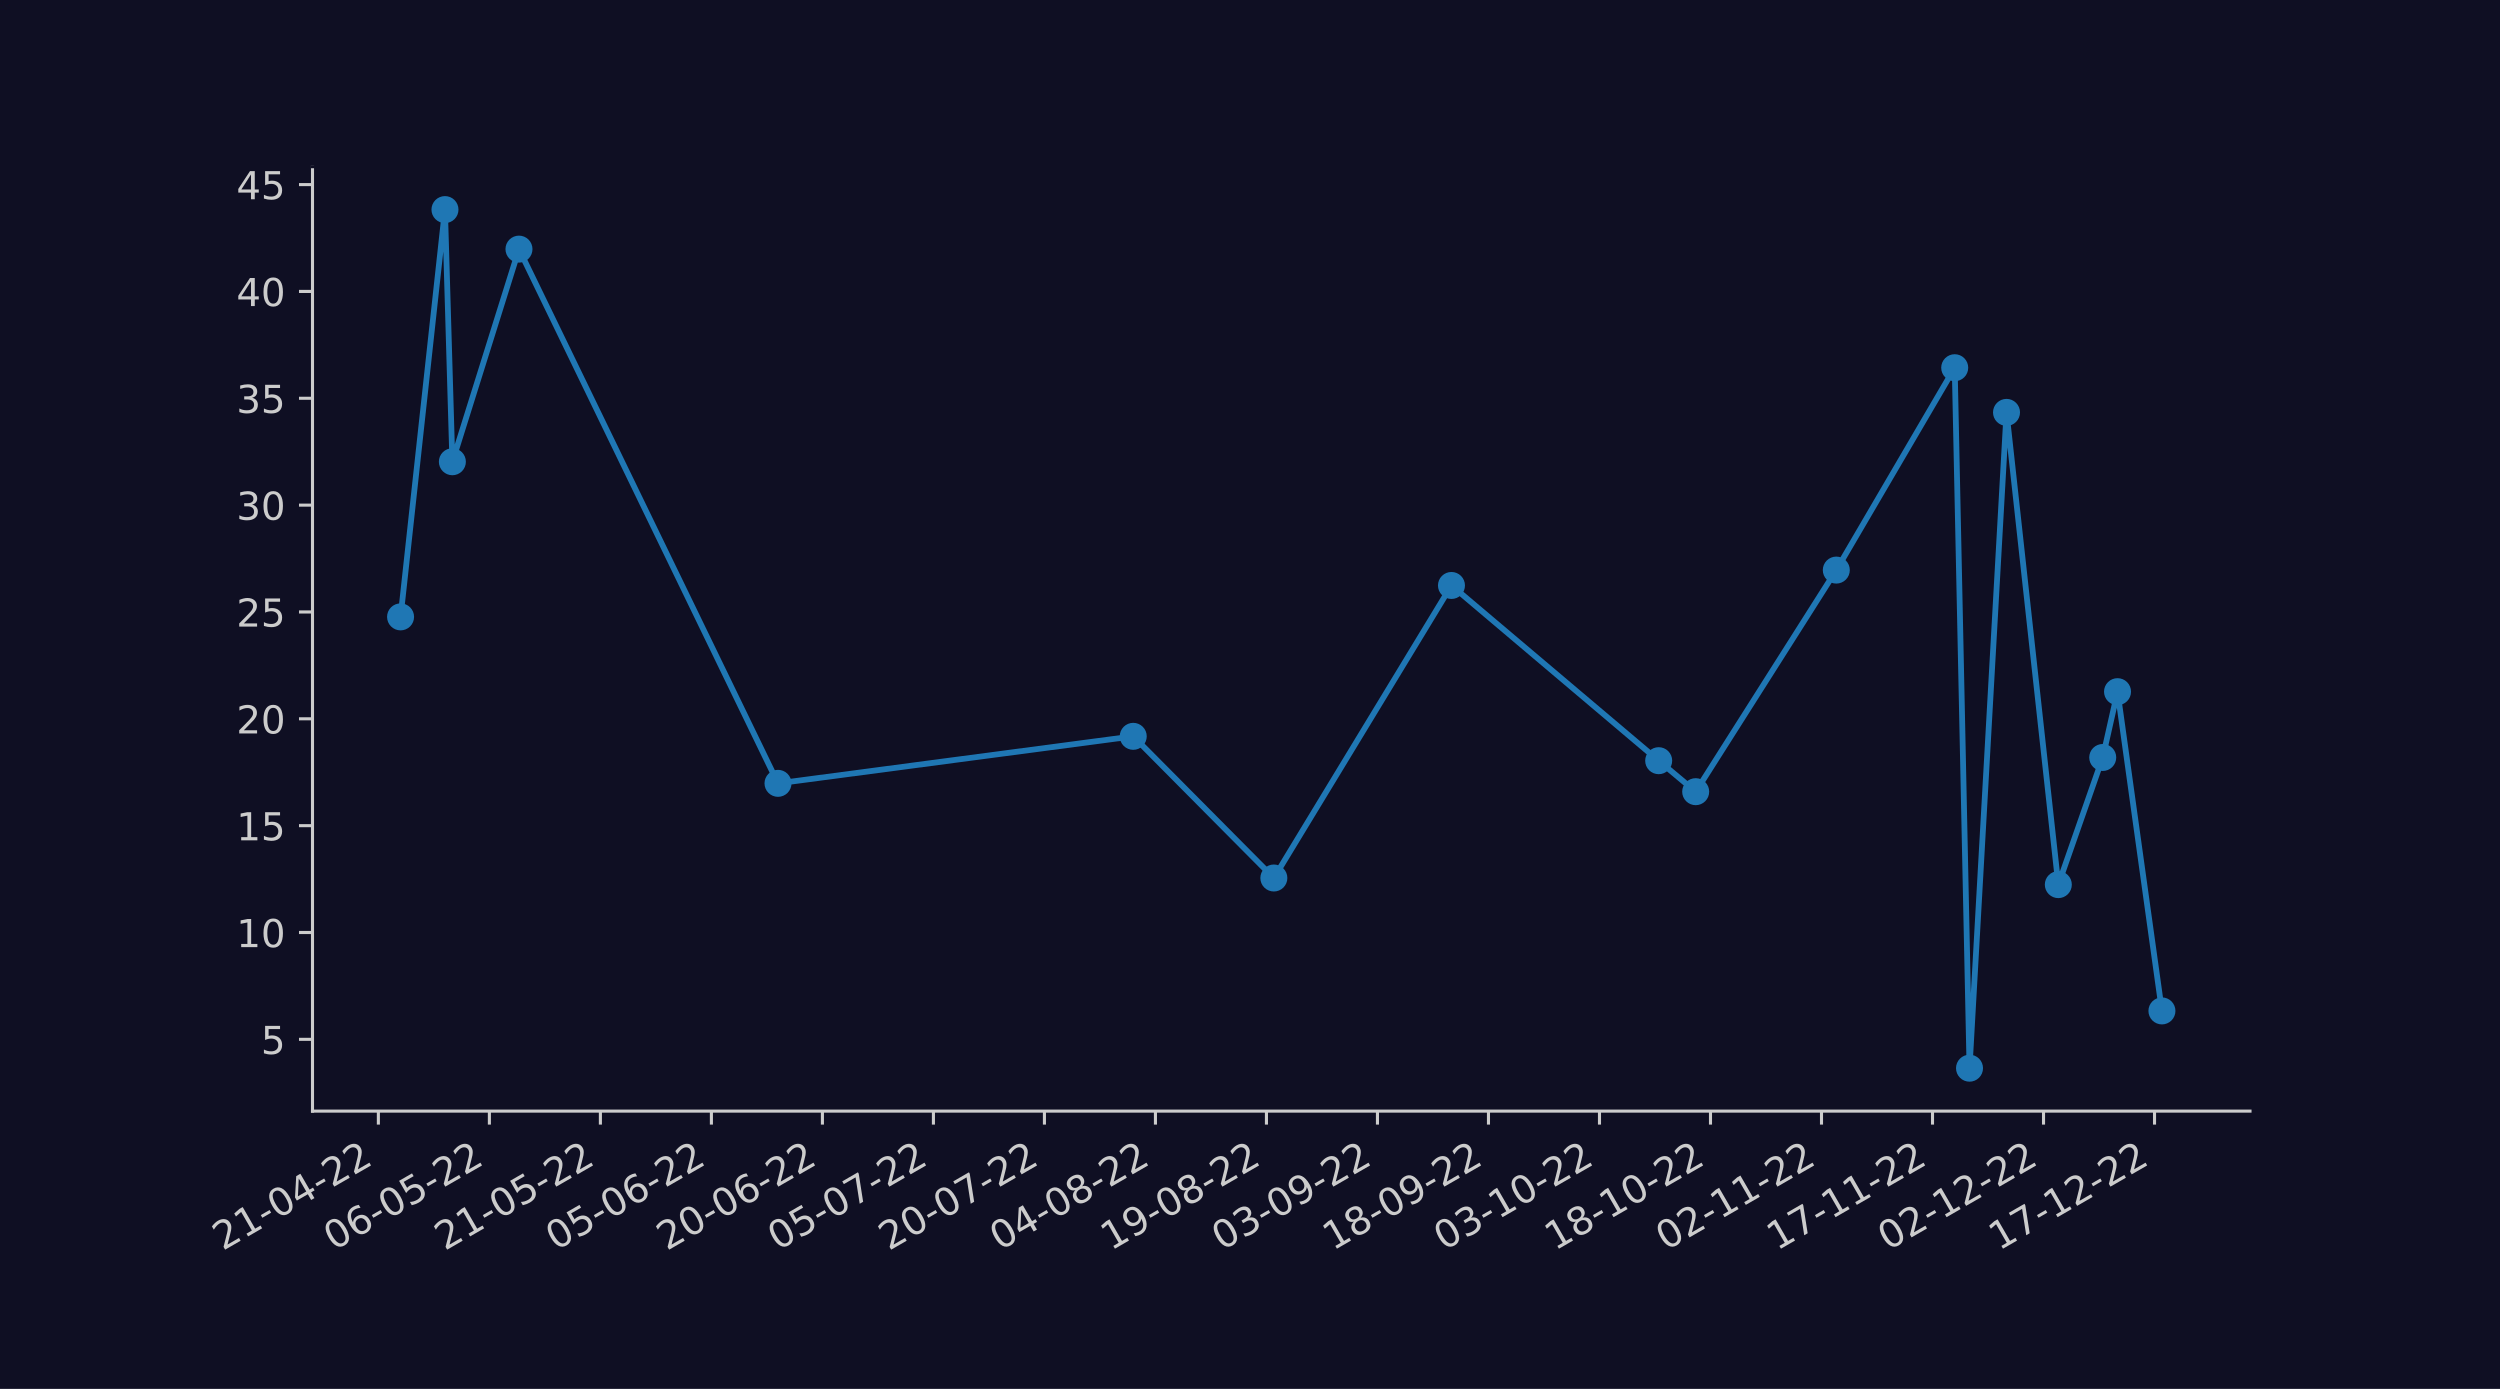
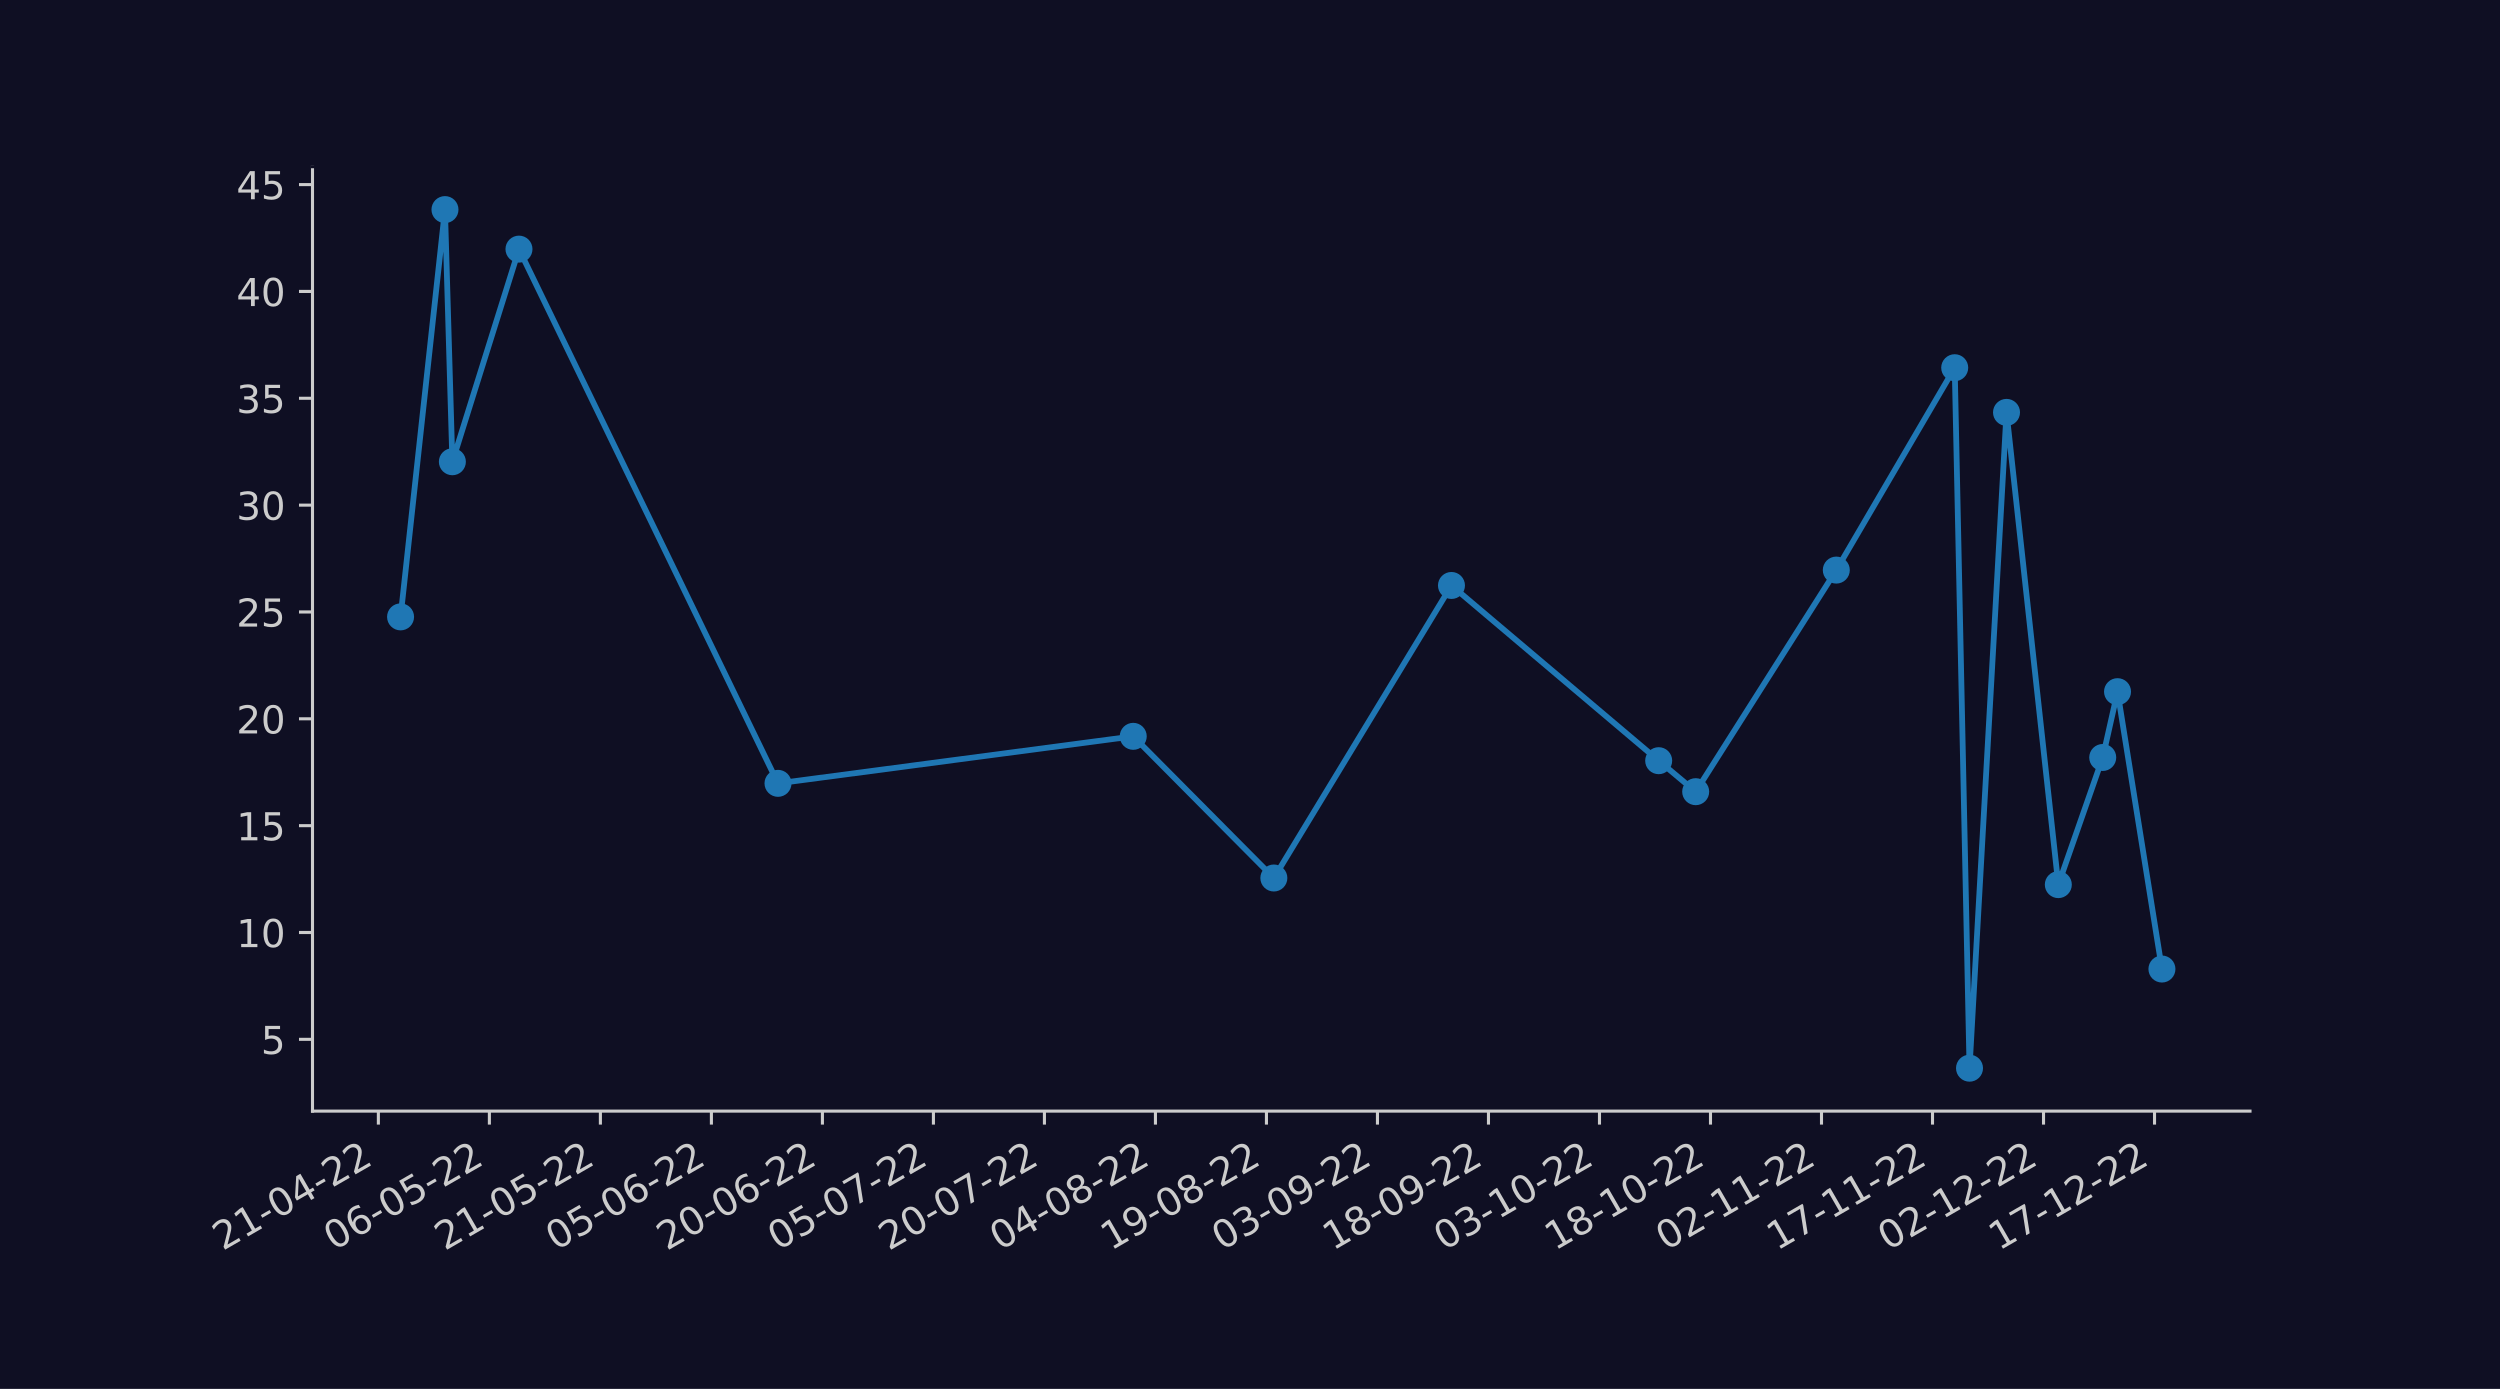
<svg xmlns="http://www.w3.org/2000/svg" xmlns:xlink="http://www.w3.org/1999/xlink" width="648pt" height="360pt" viewBox="0 0 648 360" version="1.1">
  <defs>
    <style type="text/css">*{stroke-linejoin: round; stroke-linecap: butt}</style>
  </defs>
  <g id="figure_1">
    <g id="patch_1">
      <path d="M 0 360  L 648 360  L 648 0  L 0 0  z " style="fill: #0f0f23" />
    </g>
    <g id="axes_1">
      <g id="patch_2">
        <path d="M 81 288  L 583.2 288  L 583.2 43.2  L 81 43.2  z " style="fill: #0f0f23" />
      </g>
      <g id="PathCollection_1">
        <defs>
-           <path id="m86d622b611" d="M 0 3  C 0.796 3 1.559 2.684 2.121 2.121  C 2.684 1.559 3 0.796 3 0  C 3 -0.796 2.684 -1.559 2.121 -2.121  C 1.559 -2.684 0.796 -3 0 -3  C -0.796 -3 -1.559 -2.684 -2.121 -2.121  C -2.684 -1.559 -3 -0.796 -3 0  C -3 0.796 -2.684 1.559 -2.121 2.121  C -1.559 2.684 -0.796 3 0 3  z " style="stroke: #1f77b4" />
+           <path id="mad6cca7680" d="M 0 3  C 0.796 3 1.559 2.684 2.121 2.121  C 2.684 1.559 3 0.796 3 0  C 3 -0.796 2.684 -1.559 2.121 -2.121  C 1.559 -2.684 0.796 -3 0 -3  C -0.796 -3 -1.559 -2.684 -2.121 -2.121  C -2.684 -1.559 -3 -0.796 -3 0  C -3 0.796 -2.684 1.559 -2.121 2.121  C -1.559 2.684 -0.796 3 0 3  z " style="stroke: #1f77b4" />
        </defs>
-         <g clip-path="url(#pabc400efb9)">
-           <use xlink:href="#m86d622b611" x="103.827" y="159.895" style="fill: #1f77b4; stroke: #1f77b4" />
-           <use xlink:href="#m86d622b611" x="115.337" y="54.327" style="fill: #1f77b4; stroke: #1f77b4" />
-           <use xlink:href="#m86d622b611" x="117.255" y="119.684" style="fill: #1f77b4; stroke: #1f77b4" />
-           <use xlink:href="#m86d622b611" x="134.519" y="64.574" style="fill: #1f77b4; stroke: #1f77b4" />
-           <use xlink:href="#m86d622b611" x="201.658" y="203.042" style="fill: #1f77b4; stroke: #1f77b4" />
-           <use xlink:href="#m86d622b611" x="293.735" y="190.857" style="fill: #1f77b4; stroke: #1f77b4" />
-           <use xlink:href="#m86d622b611" x="330.182" y="227.578" style="fill: #1f77b4; stroke: #1f77b4" />
-           <use xlink:href="#m86d622b611" x="376.22" y="151.753" style="fill: #1f77b4; stroke: #1f77b4" />
-           <use xlink:href="#m86d622b611" x="429.931" y="197.171" style="fill: #1f77b4; stroke: #1f77b4" />
-           <use xlink:href="#m86d622b611" x="439.522" y="205.202" style="fill: #1f77b4; stroke: #1f77b4" />
-           <use xlink:href="#m86d622b611" x="475.969" y="147.765" style="fill: #1f77b4; stroke: #1f77b4" />
-           <use xlink:href="#m86d622b611" x="506.661" y="95.314" style="fill: #1f77b4; stroke: #1f77b4" />
-           <use xlink:href="#m86d622b611" x="510.498" y="276.873" style="fill: #1f77b4; stroke: #1f77b4" />
-           <use xlink:href="#m86d622b611" x="520.089" y="106.89" style="fill: #1f77b4; stroke: #1f77b4" />
-           <use xlink:href="#m86d622b611" x="533.517" y="229.295" style="fill: #1f77b4; stroke: #1f77b4" />
-           <use xlink:href="#m86d622b611" x="545.027" y="196.34" style="fill: #1f77b4; stroke: #1f77b4" />
-           <use xlink:href="#m86d622b611" x="548.863" y="179.281" style="fill: #1f77b4; stroke: #1f77b4" />
-           <use xlink:href="#m86d622b611" x="560.373" y="262.029" style="fill: #1f77b4; stroke: #1f77b4" />
+         <g clip-path="url(#p5ba7feb4a2)">
+           <use xlink:href="#mad6cca7680" x="103.827" y="159.895" style="fill: #1f77b4; stroke: #1f77b4" />
+           <use xlink:href="#mad6cca7680" x="115.337" y="54.327" style="fill: #1f77b4; stroke: #1f77b4" />
+           <use xlink:href="#mad6cca7680" x="117.255" y="119.684" style="fill: #1f77b4; stroke: #1f77b4" />
+           <use xlink:href="#mad6cca7680" x="134.519" y="64.574" style="fill: #1f77b4; stroke: #1f77b4" />
+           <use xlink:href="#mad6cca7680" x="201.658" y="203.042" style="fill: #1f77b4; stroke: #1f77b4" />
+           <use xlink:href="#mad6cca7680" x="293.735" y="190.857" style="fill: #1f77b4; stroke: #1f77b4" />
+           <use xlink:href="#mad6cca7680" x="330.182" y="227.578" style="fill: #1f77b4; stroke: #1f77b4" />
+           <use xlink:href="#mad6cca7680" x="376.22" y="151.753" style="fill: #1f77b4; stroke: #1f77b4" />
+           <use xlink:href="#mad6cca7680" x="429.931" y="197.171" style="fill: #1f77b4; stroke: #1f77b4" />
+           <use xlink:href="#mad6cca7680" x="439.522" y="205.202" style="fill: #1f77b4; stroke: #1f77b4" />
+           <use xlink:href="#mad6cca7680" x="475.969" y="147.765" style="fill: #1f77b4; stroke: #1f77b4" />
+           <use xlink:href="#mad6cca7680" x="506.661" y="95.314" style="fill: #1f77b4; stroke: #1f77b4" />
+           <use xlink:href="#mad6cca7680" x="510.498" y="276.873" style="fill: #1f77b4; stroke: #1f77b4" />
+           <use xlink:href="#mad6cca7680" x="520.089" y="106.89" style="fill: #1f77b4; stroke: #1f77b4" />
+           <use xlink:href="#mad6cca7680" x="533.517" y="229.295" style="fill: #1f77b4; stroke: #1f77b4" />
+           <use xlink:href="#mad6cca7680" x="545.027" y="196.34" style="fill: #1f77b4; stroke: #1f77b4" />
+           <use xlink:href="#mad6cca7680" x="548.863" y="179.281" style="fill: #1f77b4; stroke: #1f77b4" />
+           <use xlink:href="#mad6cca7680" x="560.373" y="251.173" style="fill: #1f77b4; stroke: #1f77b4" />
        </g>
      </g>
      <g id="matplotlib.axis_1">
        <g id="xtick_1">
          <g id="line2d_1">
            <defs>
-               <path id="mb2b756afb2" d="M 0 0  L 0 3.5  " style="stroke: #cccccc; stroke-width: 0.8" />
+               <path id="mf25445fcaf" d="M 0 0  L 0 3.5  " style="stroke: #cccccc; stroke-width: 0.8" />
            </defs>
            <g>
-               <use xlink:href="#mb2b756afb2" x="98.072" y="288" style="fill: #cccccc; stroke: #cccccc; stroke-width: 0.8" />
+               <use xlink:href="#mf25445fcaf" x="98.072" y="288" style="fill: #cccccc; stroke: #cccccc; stroke-width: 0.8" />
            </g>
          </g>
          <g id="text_1">
            <g style="fill: #cccccc" transform="translate(57.72322 324.2758)rotate(-30)scale(0.1 -0.1)">
              <defs>
                <path id="DejaVuSans-32" d="M 1228 531  L 3431 531  L 3431 0  L 469 0  L 469 531  Q 828 903 1448 1529  Q 2069 2156 2228 2338  Q 2531 2678 2651 2914  Q 2772 3150 2772 3378  Q 2772 3750 2511 3984  Q 2250 4219 1831 4219  Q 1534 4219 1204 4116  Q 875 4013 500 3803  L 500 4441  Q 881 4594 1212 4672  Q 1544 4750 1819 4750  Q 2544 4750 2975 4387  Q 3406 4025 3406 3419  Q 3406 3131 3298 2873  Q 3191 2616 2906 2266  Q 2828 2175 2409 1742  Q 1991 1309 1228 531  z " transform="scale(0.015625)" />
                <path id="DejaVuSans-31" d="M 794 531  L 1825 531  L 1825 4091  L 703 3866  L 703 4441  L 1819 4666  L 2450 4666  L 2450 531  L 3481 531  L 3481 0  L 794 0  L 794 531  z " transform="scale(0.015625)" />
                <path id="DejaVuSans-2d" d="M 313 2009  L 1997 2009  L 1997 1497  L 313 1497  L 313 2009  z " transform="scale(0.015625)" />
                <path id="DejaVuSans-30" d="M 2034 4250  Q 1547 4250 1301 3770  Q 1056 3291 1056 2328  Q 1056 1369 1301 889  Q 1547 409 2034 409  Q 2525 409 2770 889  Q 3016 1369 3016 2328  Q 3016 3291 2770 3770  Q 2525 4250 2034 4250  z M 2034 4750  Q 2819 4750 3233 4129  Q 3647 3509 3647 2328  Q 3647 1150 3233 529  Q 2819 -91 2034 -91  Q 1250 -91 836 529  Q 422 1150 422 2328  Q 422 3509 836 4129  Q 1250 4750 2034 4750  z " transform="scale(0.015625)" />
                <path id="DejaVuSans-34" d="M 2419 4116  L 825 1625  L 2419 1625  L 2419 4116  z M 2253 4666  L 3047 4666  L 3047 1625  L 3713 1625  L 3713 1100  L 3047 1100  L 3047 0  L 2419 0  L 2419 1100  L 313 1100  L 313 1709  L 2253 4666  z " transform="scale(0.015625)" />
              </defs>
              <use xlink:href="#DejaVuSans-32" />
              <use xlink:href="#DejaVuSans-31" x="63.623" />
              <use xlink:href="#DejaVuSans-2d" x="127.246" />
              <use xlink:href="#DejaVuSans-30" x="163.33" />
              <use xlink:href="#DejaVuSans-34" x="226.953" />
              <use xlink:href="#DejaVuSans-2d" x="290.576" />
              <use xlink:href="#DejaVuSans-32" x="326.66" />
              <use xlink:href="#DejaVuSans-32" x="390.283" />
            </g>
          </g>
        </g>
        <g id="xtick_2">
          <g id="line2d_2">
            <g>
-               <use xlink:href="#mb2b756afb2" x="126.846" y="288" style="fill: #cccccc; stroke: #cccccc; stroke-width: 0.8" />
+               <use xlink:href="#mf25445fcaf" x="126.846" y="288" style="fill: #cccccc; stroke: #cccccc; stroke-width: 0.8" />
            </g>
          </g>
          <g id="text_2">
            <g style="fill: #cccccc" transform="translate(86.49709 324.2758)rotate(-30)scale(0.1 -0.1)">
              <defs>
                <path id="DejaVuSans-36" d="M 2113 2584  Q 1688 2584 1439 2293  Q 1191 2003 1191 1497  Q 1191 994 1439 701  Q 1688 409 2113 409  Q 2538 409 2786 701  Q 3034 994 3034 1497  Q 3034 2003 2786 2293  Q 2538 2584 2113 2584  z M 3366 4563  L 3366 3988  Q 3128 4100 2886 4159  Q 2644 4219 2406 4219  Q 1781 4219 1451 3797  Q 1122 3375 1075 2522  Q 1259 2794 1537 2939  Q 1816 3084 2150 3084  Q 2853 3084 3261 2657  Q 3669 2231 3669 1497  Q 3669 778 3244 343  Q 2819 -91 2113 -91  Q 1303 -91 875 529  Q 447 1150 447 2328  Q 447 3434 972 4092  Q 1497 4750 2381 4750  Q 2619 4750 2861 4703  Q 3103 4656 3366 4563  z " transform="scale(0.015625)" />
                <path id="DejaVuSans-35" d="M 691 4666  L 3169 4666  L 3169 4134  L 1269 4134  L 1269 2991  Q 1406 3038 1543 3061  Q 1681 3084 1819 3084  Q 2600 3084 3056 2656  Q 3513 2228 3513 1497  Q 3513 744 3044 326  Q 2575 -91 1722 -91  Q 1428 -91 1123 -41  Q 819 9 494 109  L 494 744  Q 775 591 1075 516  Q 1375 441 1709 441  Q 2250 441 2565 725  Q 2881 1009 2881 1497  Q 2881 1984 2565 2268  Q 2250 2553 1709 2553  Q 1456 2553 1204 2497  Q 953 2441 691 2322  L 691 4666  z " transform="scale(0.015625)" />
              </defs>
              <use xlink:href="#DejaVuSans-30" />
              <use xlink:href="#DejaVuSans-36" x="63.623" />
              <use xlink:href="#DejaVuSans-2d" x="127.246" />
              <use xlink:href="#DejaVuSans-30" x="163.33" />
              <use xlink:href="#DejaVuSans-35" x="226.953" />
              <use xlink:href="#DejaVuSans-2d" x="290.576" />
              <use xlink:href="#DejaVuSans-32" x="326.66" />
              <use xlink:href="#DejaVuSans-32" x="390.283" />
            </g>
          </g>
        </g>
        <g id="xtick_3">
          <g id="line2d_3">
            <g>
-               <use xlink:href="#mb2b756afb2" x="155.62" y="288" style="fill: #cccccc; stroke: #cccccc; stroke-width: 0.8" />
+               <use xlink:href="#mf25445fcaf" x="155.62" y="288" style="fill: #cccccc; stroke: #cccccc; stroke-width: 0.8" />
            </g>
          </g>
          <g id="text_3">
            <g style="fill: #cccccc" transform="translate(115.271 324.2758)rotate(-30)scale(0.1 -0.1)">
              <use xlink:href="#DejaVuSans-32" />
              <use xlink:href="#DejaVuSans-31" x="63.623" />
              <use xlink:href="#DejaVuSans-2d" x="127.246" />
              <use xlink:href="#DejaVuSans-30" x="163.33" />
              <use xlink:href="#DejaVuSans-35" x="226.953" />
              <use xlink:href="#DejaVuSans-2d" x="290.576" />
              <use xlink:href="#DejaVuSans-32" x="326.66" />
              <use xlink:href="#DejaVuSans-32" x="390.283" />
            </g>
          </g>
        </g>
        <g id="xtick_4">
          <g id="line2d_4">
            <g>
-               <use xlink:href="#mb2b756afb2" x="184.394" y="288" style="fill: #cccccc; stroke: #cccccc; stroke-width: 0.8" />
+               <use xlink:href="#mf25445fcaf" x="184.394" y="288" style="fill: #cccccc; stroke: #cccccc; stroke-width: 0.8" />
            </g>
          </g>
          <g id="text_4">
            <g style="fill: #cccccc" transform="translate(144.0448 324.2758)rotate(-30)scale(0.1 -0.1)">
              <use xlink:href="#DejaVuSans-30" />
              <use xlink:href="#DejaVuSans-35" x="63.623" />
              <use xlink:href="#DejaVuSans-2d" x="127.246" />
              <use xlink:href="#DejaVuSans-30" x="163.33" />
              <use xlink:href="#DejaVuSans-36" x="226.953" />
              <use xlink:href="#DejaVuSans-2d" x="290.576" />
              <use xlink:href="#DejaVuSans-32" x="326.66" />
              <use xlink:href="#DejaVuSans-32" x="390.283" />
            </g>
          </g>
        </g>
        <g id="xtick_5">
          <g id="line2d_5">
            <g>
-               <use xlink:href="#mb2b756afb2" x="213.168" y="288" style="fill: #cccccc; stroke: #cccccc; stroke-width: 0.8" />
+               <use xlink:href="#mf25445fcaf" x="213.168" y="288" style="fill: #cccccc; stroke: #cccccc; stroke-width: 0.8" />
            </g>
          </g>
          <g id="text_5">
            <g style="fill: #cccccc" transform="translate(172.8187 324.2758)rotate(-30)scale(0.1 -0.1)">
              <use xlink:href="#DejaVuSans-32" />
              <use xlink:href="#DejaVuSans-30" x="63.623" />
              <use xlink:href="#DejaVuSans-2d" x="127.246" />
              <use xlink:href="#DejaVuSans-30" x="163.33" />
              <use xlink:href="#DejaVuSans-36" x="226.953" />
              <use xlink:href="#DejaVuSans-2d" x="290.576" />
              <use xlink:href="#DejaVuSans-32" x="326.66" />
              <use xlink:href="#DejaVuSans-32" x="390.283" />
            </g>
          </g>
        </g>
        <g id="xtick_6">
          <g id="line2d_6">
            <g>
-               <use xlink:href="#mb2b756afb2" x="241.942" y="288" style="fill: #cccccc; stroke: #cccccc; stroke-width: 0.8" />
+               <use xlink:href="#mf25445fcaf" x="241.942" y="288" style="fill: #cccccc; stroke: #cccccc; stroke-width: 0.8" />
            </g>
          </g>
          <g id="text_6">
            <g style="fill: #cccccc" transform="translate(201.5926 324.2758)rotate(-30)scale(0.1 -0.1)">
              <defs>
                <path id="DejaVuSans-37" d="M 525 4666  L 3525 4666  L 3525 4397  L 1831 0  L 1172 0  L 2766 4134  L 525 4134  L 525 4666  z " transform="scale(0.015625)" />
              </defs>
              <use xlink:href="#DejaVuSans-30" />
              <use xlink:href="#DejaVuSans-35" x="63.623" />
              <use xlink:href="#DejaVuSans-2d" x="127.246" />
              <use xlink:href="#DejaVuSans-30" x="163.33" />
              <use xlink:href="#DejaVuSans-37" x="226.953" />
              <use xlink:href="#DejaVuSans-2d" x="290.576" />
              <use xlink:href="#DejaVuSans-32" x="326.66" />
              <use xlink:href="#DejaVuSans-32" x="390.283" />
            </g>
          </g>
        </g>
        <g id="xtick_7">
          <g id="line2d_7">
            <g>
-               <use xlink:href="#mb2b756afb2" x="270.716" y="288" style="fill: #cccccc; stroke: #cccccc; stroke-width: 0.8" />
+               <use xlink:href="#mf25445fcaf" x="270.716" y="288" style="fill: #cccccc; stroke: #cccccc; stroke-width: 0.8" />
            </g>
          </g>
          <g id="text_7">
            <g style="fill: #cccccc" transform="translate(230.3665 324.2758)rotate(-30)scale(0.1 -0.1)">
              <use xlink:href="#DejaVuSans-32" />
              <use xlink:href="#DejaVuSans-30" x="63.623" />
              <use xlink:href="#DejaVuSans-2d" x="127.246" />
              <use xlink:href="#DejaVuSans-30" x="163.33" />
              <use xlink:href="#DejaVuSans-37" x="226.953" />
              <use xlink:href="#DejaVuSans-2d" x="290.576" />
              <use xlink:href="#DejaVuSans-32" x="326.66" />
              <use xlink:href="#DejaVuSans-32" x="390.283" />
            </g>
          </g>
        </g>
        <g id="xtick_8">
          <g id="line2d_8">
            <g>
-               <use xlink:href="#mb2b756afb2" x="299.49" y="288" style="fill: #cccccc; stroke: #cccccc; stroke-width: 0.8" />
+               <use xlink:href="#mf25445fcaf" x="299.49" y="288" style="fill: #cccccc; stroke: #cccccc; stroke-width: 0.8" />
            </g>
          </g>
          <g id="text_8">
            <g style="fill: #cccccc" transform="translate(259.1403 324.2758)rotate(-30)scale(0.1 -0.1)">
              <defs>
                <path id="DejaVuSans-38" d="M 2034 2216  Q 1584 2216 1326 1975  Q 1069 1734 1069 1313  Q 1069 891 1326 650  Q 1584 409 2034 409  Q 2484 409 2743 651  Q 3003 894 3003 1313  Q 3003 1734 2745 1975  Q 2488 2216 2034 2216  z M 1403 2484  Q 997 2584 770 2862  Q 544 3141 544 3541  Q 544 4100 942 4425  Q 1341 4750 2034 4750  Q 2731 4750 3128 4425  Q 3525 4100 3525 3541  Q 3525 3141 3298 2862  Q 3072 2584 2669 2484  Q 3125 2378 3379 2068  Q 3634 1759 3634 1313  Q 3634 634 3220 271  Q 2806 -91 2034 -91  Q 1263 -91 848 271  Q 434 634 434 1313  Q 434 1759 690 2068  Q 947 2378 1403 2484  z M 1172 3481  Q 1172 3119 1398 2916  Q 1625 2713 2034 2713  Q 2441 2713 2670 2916  Q 2900 3119 2900 3481  Q 2900 3844 2670 4047  Q 2441 4250 2034 4250  Q 1625 4250 1398 4047  Q 1172 3844 1172 3481  z " transform="scale(0.015625)" />
              </defs>
              <use xlink:href="#DejaVuSans-30" />
              <use xlink:href="#DejaVuSans-34" x="63.623" />
              <use xlink:href="#DejaVuSans-2d" x="127.246" />
              <use xlink:href="#DejaVuSans-30" x="163.33" />
              <use xlink:href="#DejaVuSans-38" x="226.953" />
              <use xlink:href="#DejaVuSans-2d" x="290.576" />
              <use xlink:href="#DejaVuSans-32" x="326.66" />
              <use xlink:href="#DejaVuSans-32" x="390.283" />
            </g>
          </g>
        </g>
        <g id="xtick_9">
          <g id="line2d_9">
            <g>
-               <use xlink:href="#mb2b756afb2" x="328.263" y="288" style="fill: #cccccc; stroke: #cccccc; stroke-width: 0.8" />
+               <use xlink:href="#mf25445fcaf" x="328.263" y="288" style="fill: #cccccc; stroke: #cccccc; stroke-width: 0.8" />
            </g>
          </g>
          <g id="text_9">
            <g style="fill: #cccccc" transform="translate(287.9142 324.2758)rotate(-30)scale(0.1 -0.1)">
              <defs>
                <path id="DejaVuSans-39" d="M 703 97  L 703 672  Q 941 559 1184 500  Q 1428 441 1663 441  Q 2288 441 2617 861  Q 2947 1281 2994 2138  Q 2813 1869 2534 1725  Q 2256 1581 1919 1581  Q 1219 1581 811 2004  Q 403 2428 403 3163  Q 403 3881 828 4315  Q 1253 4750 1959 4750  Q 2769 4750 3195 4129  Q 3622 3509 3622 2328  Q 3622 1225 3098 567  Q 2575 -91 1691 -91  Q 1453 -91 1209 -44  Q 966 3 703 97  z M 1959 2075  Q 2384 2075 2632 2365  Q 2881 2656 2881 3163  Q 2881 3666 2632 3958  Q 2384 4250 1959 4250  Q 1534 4250 1286 3958  Q 1038 3666 1038 3163  Q 1038 2656 1286 2365  Q 1534 2075 1959 2075  z " transform="scale(0.015625)" />
              </defs>
              <use xlink:href="#DejaVuSans-31" />
              <use xlink:href="#DejaVuSans-39" x="63.623" />
              <use xlink:href="#DejaVuSans-2d" x="127.246" />
              <use xlink:href="#DejaVuSans-30" x="163.33" />
              <use xlink:href="#DejaVuSans-38" x="226.953" />
              <use xlink:href="#DejaVuSans-2d" x="290.576" />
              <use xlink:href="#DejaVuSans-32" x="326.66" />
              <use xlink:href="#DejaVuSans-32" x="390.283" />
            </g>
          </g>
        </g>
        <g id="xtick_10">
          <g id="line2d_10">
            <g>
-               <use xlink:href="#mb2b756afb2" x="357.037" y="288" style="fill: #cccccc; stroke: #cccccc; stroke-width: 0.8" />
+               <use xlink:href="#mf25445fcaf" x="357.037" y="288" style="fill: #cccccc; stroke: #cccccc; stroke-width: 0.8" />
            </g>
          </g>
          <g id="text_10">
            <g style="fill: #cccccc" transform="translate(316.6881 324.2758)rotate(-30)scale(0.1 -0.1)">
              <defs>
                <path id="DejaVuSans-33" d="M 2597 2516  Q 3050 2419 3304 2112  Q 3559 1806 3559 1356  Q 3559 666 3084 287  Q 2609 -91 1734 -91  Q 1441 -91 1130 -33  Q 819 25 488 141  L 488 750  Q 750 597 1062 519  Q 1375 441 1716 441  Q 2309 441 2620 675  Q 2931 909 2931 1356  Q 2931 1769 2642 2001  Q 2353 2234 1838 2234  L 1294 2234  L 1294 2753  L 1863 2753  Q 2328 2753 2575 2939  Q 2822 3125 2822 3475  Q 2822 3834 2567 4026  Q 2313 4219 1838 4219  Q 1578 4219 1281 4162  Q 984 4106 628 3988  L 628 4550  Q 988 4650 1302 4700  Q 1616 4750 1894 4750  Q 2613 4750 3031 4423  Q 3450 4097 3450 3541  Q 3450 3153 3228 2886  Q 3006 2619 2597 2516  z " transform="scale(0.015625)" />
              </defs>
              <use xlink:href="#DejaVuSans-30" />
              <use xlink:href="#DejaVuSans-33" x="63.623" />
              <use xlink:href="#DejaVuSans-2d" x="127.246" />
              <use xlink:href="#DejaVuSans-30" x="163.33" />
              <use xlink:href="#DejaVuSans-39" x="226.953" />
              <use xlink:href="#DejaVuSans-2d" x="290.576" />
              <use xlink:href="#DejaVuSans-32" x="326.66" />
              <use xlink:href="#DejaVuSans-32" x="390.283" />
            </g>
          </g>
        </g>
        <g id="xtick_11">
          <g id="line2d_11">
            <g>
-               <use xlink:href="#mb2b756afb2" x="385.811" y="288" style="fill: #cccccc; stroke: #cccccc; stroke-width: 0.8" />
+               <use xlink:href="#mf25445fcaf" x="385.811" y="288" style="fill: #cccccc; stroke: #cccccc; stroke-width: 0.8" />
            </g>
          </g>
          <g id="text_11">
            <g style="fill: #cccccc" transform="translate(345.462 324.2758)rotate(-30)scale(0.1 -0.1)">
              <use xlink:href="#DejaVuSans-31" />
              <use xlink:href="#DejaVuSans-38" x="63.623" />
              <use xlink:href="#DejaVuSans-2d" x="127.246" />
              <use xlink:href="#DejaVuSans-30" x="163.33" />
              <use xlink:href="#DejaVuSans-39" x="226.953" />
              <use xlink:href="#DejaVuSans-2d" x="290.576" />
              <use xlink:href="#DejaVuSans-32" x="326.66" />
              <use xlink:href="#DejaVuSans-32" x="390.283" />
            </g>
          </g>
        </g>
        <g id="xtick_12">
          <g id="line2d_12">
            <g>
-               <use xlink:href="#mb2b756afb2" x="414.585" y="288" style="fill: #cccccc; stroke: #cccccc; stroke-width: 0.8" />
+               <use xlink:href="#mf25445fcaf" x="414.585" y="288" style="fill: #cccccc; stroke: #cccccc; stroke-width: 0.8" />
            </g>
          </g>
          <g id="text_12">
            <g style="fill: #cccccc" transform="translate(374.2358 324.2758)rotate(-30)scale(0.1 -0.1)">
              <use xlink:href="#DejaVuSans-30" />
              <use xlink:href="#DejaVuSans-33" x="63.623" />
              <use xlink:href="#DejaVuSans-2d" x="127.246" />
              <use xlink:href="#DejaVuSans-31" x="163.33" />
              <use xlink:href="#DejaVuSans-30" x="226.953" />
              <use xlink:href="#DejaVuSans-2d" x="290.576" />
              <use xlink:href="#DejaVuSans-32" x="326.66" />
              <use xlink:href="#DejaVuSans-32" x="390.283" />
            </g>
          </g>
        </g>
        <g id="xtick_13">
          <g id="line2d_13">
            <g>
-               <use xlink:href="#mb2b756afb2" x="443.359" y="288" style="fill: #cccccc; stroke: #cccccc; stroke-width: 0.8" />
+               <use xlink:href="#mf25445fcaf" x="443.359" y="288" style="fill: #cccccc; stroke: #cccccc; stroke-width: 0.8" />
            </g>
          </g>
          <g id="text_13">
            <g style="fill: #cccccc" transform="translate(403.0097 324.2758)rotate(-30)scale(0.1 -0.1)">
              <use xlink:href="#DejaVuSans-31" />
              <use xlink:href="#DejaVuSans-38" x="63.623" />
              <use xlink:href="#DejaVuSans-2d" x="127.246" />
              <use xlink:href="#DejaVuSans-31" x="163.33" />
              <use xlink:href="#DejaVuSans-30" x="226.953" />
              <use xlink:href="#DejaVuSans-2d" x="290.576" />
              <use xlink:href="#DejaVuSans-32" x="326.66" />
              <use xlink:href="#DejaVuSans-32" x="390.283" />
            </g>
          </g>
        </g>
        <g id="xtick_14">
          <g id="line2d_14">
            <g>
-               <use xlink:href="#mb2b756afb2" x="472.133" y="288" style="fill: #cccccc; stroke: #cccccc; stroke-width: 0.8" />
+               <use xlink:href="#mf25445fcaf" x="472.133" y="288" style="fill: #cccccc; stroke: #cccccc; stroke-width: 0.8" />
            </g>
          </g>
          <g id="text_14">
            <g style="fill: #cccccc" transform="translate(431.7836 324.2758)rotate(-30)scale(0.1 -0.1)">
              <use xlink:href="#DejaVuSans-30" />
              <use xlink:href="#DejaVuSans-32" x="63.623" />
              <use xlink:href="#DejaVuSans-2d" x="127.246" />
              <use xlink:href="#DejaVuSans-31" x="163.33" />
              <use xlink:href="#DejaVuSans-31" x="226.953" />
              <use xlink:href="#DejaVuSans-2d" x="290.576" />
              <use xlink:href="#DejaVuSans-32" x="326.66" />
              <use xlink:href="#DejaVuSans-32" x="390.283" />
            </g>
          </g>
        </g>
        <g id="xtick_15">
          <g id="line2d_15">
            <g>
-               <use xlink:href="#mb2b756afb2" x="500.907" y="288" style="fill: #cccccc; stroke: #cccccc; stroke-width: 0.8" />
+               <use xlink:href="#mf25445fcaf" x="500.907" y="288" style="fill: #cccccc; stroke: #cccccc; stroke-width: 0.8" />
            </g>
          </g>
          <g id="text_15">
            <g style="fill: #cccccc" transform="translate(460.5574 324.2758)rotate(-30)scale(0.1 -0.1)">
              <use xlink:href="#DejaVuSans-31" />
              <use xlink:href="#DejaVuSans-37" x="63.623" />
              <use xlink:href="#DejaVuSans-2d" x="127.246" />
              <use xlink:href="#DejaVuSans-31" x="163.33" />
              <use xlink:href="#DejaVuSans-31" x="226.953" />
              <use xlink:href="#DejaVuSans-2d" x="290.576" />
              <use xlink:href="#DejaVuSans-32" x="326.66" />
              <use xlink:href="#DejaVuSans-32" x="390.283" />
            </g>
          </g>
        </g>
        <g id="xtick_16">
          <g id="line2d_16">
            <g>
-               <use xlink:href="#mb2b756afb2" x="529.681" y="288" style="fill: #cccccc; stroke: #cccccc; stroke-width: 0.8" />
+               <use xlink:href="#mf25445fcaf" x="529.681" y="288" style="fill: #cccccc; stroke: #cccccc; stroke-width: 0.8" />
            </g>
          </g>
          <g id="text_16">
            <g style="fill: #cccccc" transform="translate(489.3313 324.2758)rotate(-30)scale(0.1 -0.1)">
              <use xlink:href="#DejaVuSans-30" />
              <use xlink:href="#DejaVuSans-32" x="63.623" />
              <use xlink:href="#DejaVuSans-2d" x="127.246" />
              <use xlink:href="#DejaVuSans-31" x="163.33" />
              <use xlink:href="#DejaVuSans-32" x="226.953" />
              <use xlink:href="#DejaVuSans-2d" x="290.576" />
              <use xlink:href="#DejaVuSans-32" x="326.66" />
              <use xlink:href="#DejaVuSans-32" x="390.283" />
            </g>
          </g>
        </g>
        <g id="xtick_17">
          <g id="line2d_17">
            <g>
-               <use xlink:href="#mb2b756afb2" x="558.454" y="288" style="fill: #cccccc; stroke: #cccccc; stroke-width: 0.8" />
+               <use xlink:href="#mf25445fcaf" x="558.454" y="288" style="fill: #cccccc; stroke: #cccccc; stroke-width: 0.8" />
            </g>
          </g>
          <g id="text_17">
            <g style="fill: #cccccc" transform="translate(518.1052 324.2758)rotate(-30)scale(0.1 -0.1)">
              <use xlink:href="#DejaVuSans-31" />
              <use xlink:href="#DejaVuSans-37" x="63.623" />
              <use xlink:href="#DejaVuSans-2d" x="127.246" />
              <use xlink:href="#DejaVuSans-31" x="163.33" />
              <use xlink:href="#DejaVuSans-32" x="226.953" />
              <use xlink:href="#DejaVuSans-2d" x="290.576" />
              <use xlink:href="#DejaVuSans-32" x="326.66" />
              <use xlink:href="#DejaVuSans-32" x="390.283" />
            </g>
          </g>
        </g>
      </g>
      <g id="matplotlib.axis_2">
        <g id="ytick_1">
          <g id="line2d_18">
            <defs>
-               <path id="mdc89b2cd0f" d="M 0 0  L -3.5 0  " style="stroke: #cccccc; stroke-width: 0.8" />
+               <path id="m57c4398729" d="M 0 0  L -3.5 0  " style="stroke: #cccccc; stroke-width: 0.8" />
            </defs>
            <g>
-               <use xlink:href="#mdc89b2cd0f" x="81" y="269.395" style="fill: #cccccc; stroke: #cccccc; stroke-width: 0.8" />
+               <use xlink:href="#m57c4398729" x="81" y="269.395" style="fill: #cccccc; stroke: #cccccc; stroke-width: 0.8" />
            </g>
          </g>
          <g id="text_18">
            <g style="fill: #cccccc" transform="translate(67.6375 273.1947)scale(0.1 -0.1)">
              <use xlink:href="#DejaVuSans-35" />
            </g>
          </g>
        </g>
        <g id="ytick_2">
          <g id="line2d_19">
            <g>
-               <use xlink:href="#mdc89b2cd0f" x="81" y="241.702" style="fill: #cccccc; stroke: #cccccc; stroke-width: 0.8" />
+               <use xlink:href="#m57c4398729" x="81" y="241.702" style="fill: #cccccc; stroke: #cccccc; stroke-width: 0.8" />
            </g>
          </g>
          <g id="text_19">
            <g style="fill: #cccccc" transform="translate(61.275 245.5011)scale(0.1 -0.1)">
              <use xlink:href="#DejaVuSans-31" />
              <use xlink:href="#DejaVuSans-30" x="63.623" />
            </g>
          </g>
        </g>
        <g id="ytick_3">
          <g id="line2d_20">
            <g>
-               <use xlink:href="#mdc89b2cd0f" x="81" y="214.008" style="fill: #cccccc; stroke: #cccccc; stroke-width: 0.8" />
+               <use xlink:href="#m57c4398729" x="81" y="214.008" style="fill: #cccccc; stroke: #cccccc; stroke-width: 0.8" />
            </g>
          </g>
          <g id="text_20">
            <g style="fill: #cccccc" transform="translate(61.275 217.8076)scale(0.1 -0.1)">
              <use xlink:href="#DejaVuSans-31" />
              <use xlink:href="#DejaVuSans-35" x="63.623" />
            </g>
          </g>
        </g>
        <g id="ytick_4">
          <g id="line2d_21">
            <g>
-               <use xlink:href="#mdc89b2cd0f" x="81" y="186.315" style="fill: #cccccc; stroke: #cccccc; stroke-width: 0.8" />
+               <use xlink:href="#m57c4398729" x="81" y="186.315" style="fill: #cccccc; stroke: #cccccc; stroke-width: 0.8" />
            </g>
          </g>
          <g id="text_21">
            <g style="fill: #cccccc" transform="translate(61.275 190.114)scale(0.1 -0.1)">
              <use xlink:href="#DejaVuSans-32" />
              <use xlink:href="#DejaVuSans-30" x="63.623" />
            </g>
          </g>
        </g>
        <g id="ytick_5">
          <g id="line2d_22">
            <g>
-               <use xlink:href="#mdc89b2cd0f" x="81" y="158.621" style="fill: #cccccc; stroke: #cccccc; stroke-width: 0.8" />
+               <use xlink:href="#m57c4398729" x="81" y="158.621" style="fill: #cccccc; stroke: #cccccc; stroke-width: 0.8" />
            </g>
          </g>
          <g id="text_22">
            <g style="fill: #cccccc" transform="translate(61.275 162.4204)scale(0.1 -0.1)">
              <use xlink:href="#DejaVuSans-32" />
              <use xlink:href="#DejaVuSans-35" x="63.623" />
            </g>
          </g>
        </g>
        <g id="ytick_6">
          <g id="line2d_23">
            <g>
-               <use xlink:href="#mdc89b2cd0f" x="81" y="130.928" style="fill: #cccccc; stroke: #cccccc; stroke-width: 0.8" />
+               <use xlink:href="#m57c4398729" x="81" y="130.928" style="fill: #cccccc; stroke: #cccccc; stroke-width: 0.8" />
            </g>
          </g>
          <g id="text_23">
            <g style="fill: #cccccc" transform="translate(61.275 134.7269)scale(0.1 -0.1)">
              <use xlink:href="#DejaVuSans-33" />
              <use xlink:href="#DejaVuSans-30" x="63.623" />
            </g>
          </g>
        </g>
        <g id="ytick_7">
          <g id="line2d_24">
            <g>
-               <use xlink:href="#mdc89b2cd0f" x="81" y="103.234" style="fill: #cccccc; stroke: #cccccc; stroke-width: 0.8" />
+               <use xlink:href="#m57c4398729" x="81" y="103.234" style="fill: #cccccc; stroke: #cccccc; stroke-width: 0.8" />
            </g>
          </g>
          <g id="text_24">
            <g style="fill: #cccccc" transform="translate(61.275 107.0333)scale(0.1 -0.1)">
              <use xlink:href="#DejaVuSans-33" />
              <use xlink:href="#DejaVuSans-35" x="63.623" />
            </g>
          </g>
        </g>
        <g id="ytick_8">
          <g id="line2d_25">
            <g>
-               <use xlink:href="#mdc89b2cd0f" x="81" y="75.541" style="fill: #cccccc; stroke: #cccccc; stroke-width: 0.8" />
+               <use xlink:href="#m57c4398729" x="81" y="75.541" style="fill: #cccccc; stroke: #cccccc; stroke-width: 0.8" />
            </g>
          </g>
          <g id="text_25">
            <g style="fill: #cccccc" transform="translate(61.275 79.33976)scale(0.1 -0.1)">
              <use xlink:href="#DejaVuSans-34" />
              <use xlink:href="#DejaVuSans-30" x="63.623" />
            </g>
          </g>
        </g>
        <g id="ytick_9">
          <g id="line2d_26">
            <g>
-               <use xlink:href="#mdc89b2cd0f" x="81" y="47.847" style="fill: #cccccc; stroke: #cccccc; stroke-width: 0.8" />
+               <use xlink:href="#m57c4398729" x="81" y="47.847" style="fill: #cccccc; stroke: #cccccc; stroke-width: 0.8" />
            </g>
          </g>
          <g id="text_26">
            <g style="fill: #cccccc" transform="translate(61.275 51.6462)scale(0.1 -0.1)">
              <use xlink:href="#DejaVuSans-34" />
              <use xlink:href="#DejaVuSans-35" x="63.623" />
            </g>
          </g>
        </g>
      </g>
      <g id="line2d_27">
-         <path d="M 103.827 159.895  L 115.337 54.327  L 117.255 119.684  L 134.519 64.574  L 201.658 203.042  L 293.735 190.857  L 330.182 227.578  L 376.22 151.753  L 429.931 197.171  L 439.522 205.202  L 475.969 147.765  L 506.661 95.314  L 510.498 276.873  L 520.089 106.89  L 533.517 229.295  L 545.027 196.34  L 548.863 179.281  L 560.373 262.029  " clip-path="url(#pabc400efb9)" style="fill: none; stroke: #1f77b4; stroke-width: 1.5; stroke-linecap: square" />
+         <path d="M 103.827 159.895  L 115.337 54.327  L 117.255 119.684  L 134.519 64.574  L 201.658 203.042  L 293.735 190.857  L 330.182 227.578  L 376.22 151.753  L 429.931 197.171  L 439.522 205.202  L 475.969 147.765  L 506.661 95.314  L 510.498 276.873  L 520.089 106.89  L 533.517 229.295  L 545.027 196.34  L 548.863 179.281  L 560.373 251.173  " clip-path="url(#p5ba7feb4a2)" style="fill: none; stroke: #1f77b4; stroke-width: 1.5; stroke-linecap: square" />
      </g>
      <g id="patch_3">
        <path d="M 81 288  L 81 43.2  " style="fill: none; stroke: #cccccc; stroke-width: 0.8; stroke-linejoin: miter; stroke-linecap: square" />
      </g>
      <g id="patch_4">
        <path d="M 583.2 288  L 583.2 43.2  " style="fill: none; stroke: #0f0f23; stroke-width: 0.8; stroke-linejoin: miter; stroke-linecap: square" />
      </g>
      <g id="patch_5">
        <path d="M 81 288  L 583.2 288  " style="fill: none; stroke: #cccccc; stroke-width: 0.8; stroke-linejoin: miter; stroke-linecap: square" />
      </g>
      <g id="patch_6">
        <path d="M 81 43.2  L 583.2 43.2  " style="fill: none; stroke: #0f0f23; stroke-width: 0.8; stroke-linejoin: miter; stroke-linecap: square" />
      </g>
    </g>
  </g>
  <defs>
-     <clipPath id="pabc400efb9">
+     <clipPath id="p5ba7feb4a2">
      <rect x="81" y="43.2" width="502.2" height="244.8" />
    </clipPath>
  </defs>
</svg>
